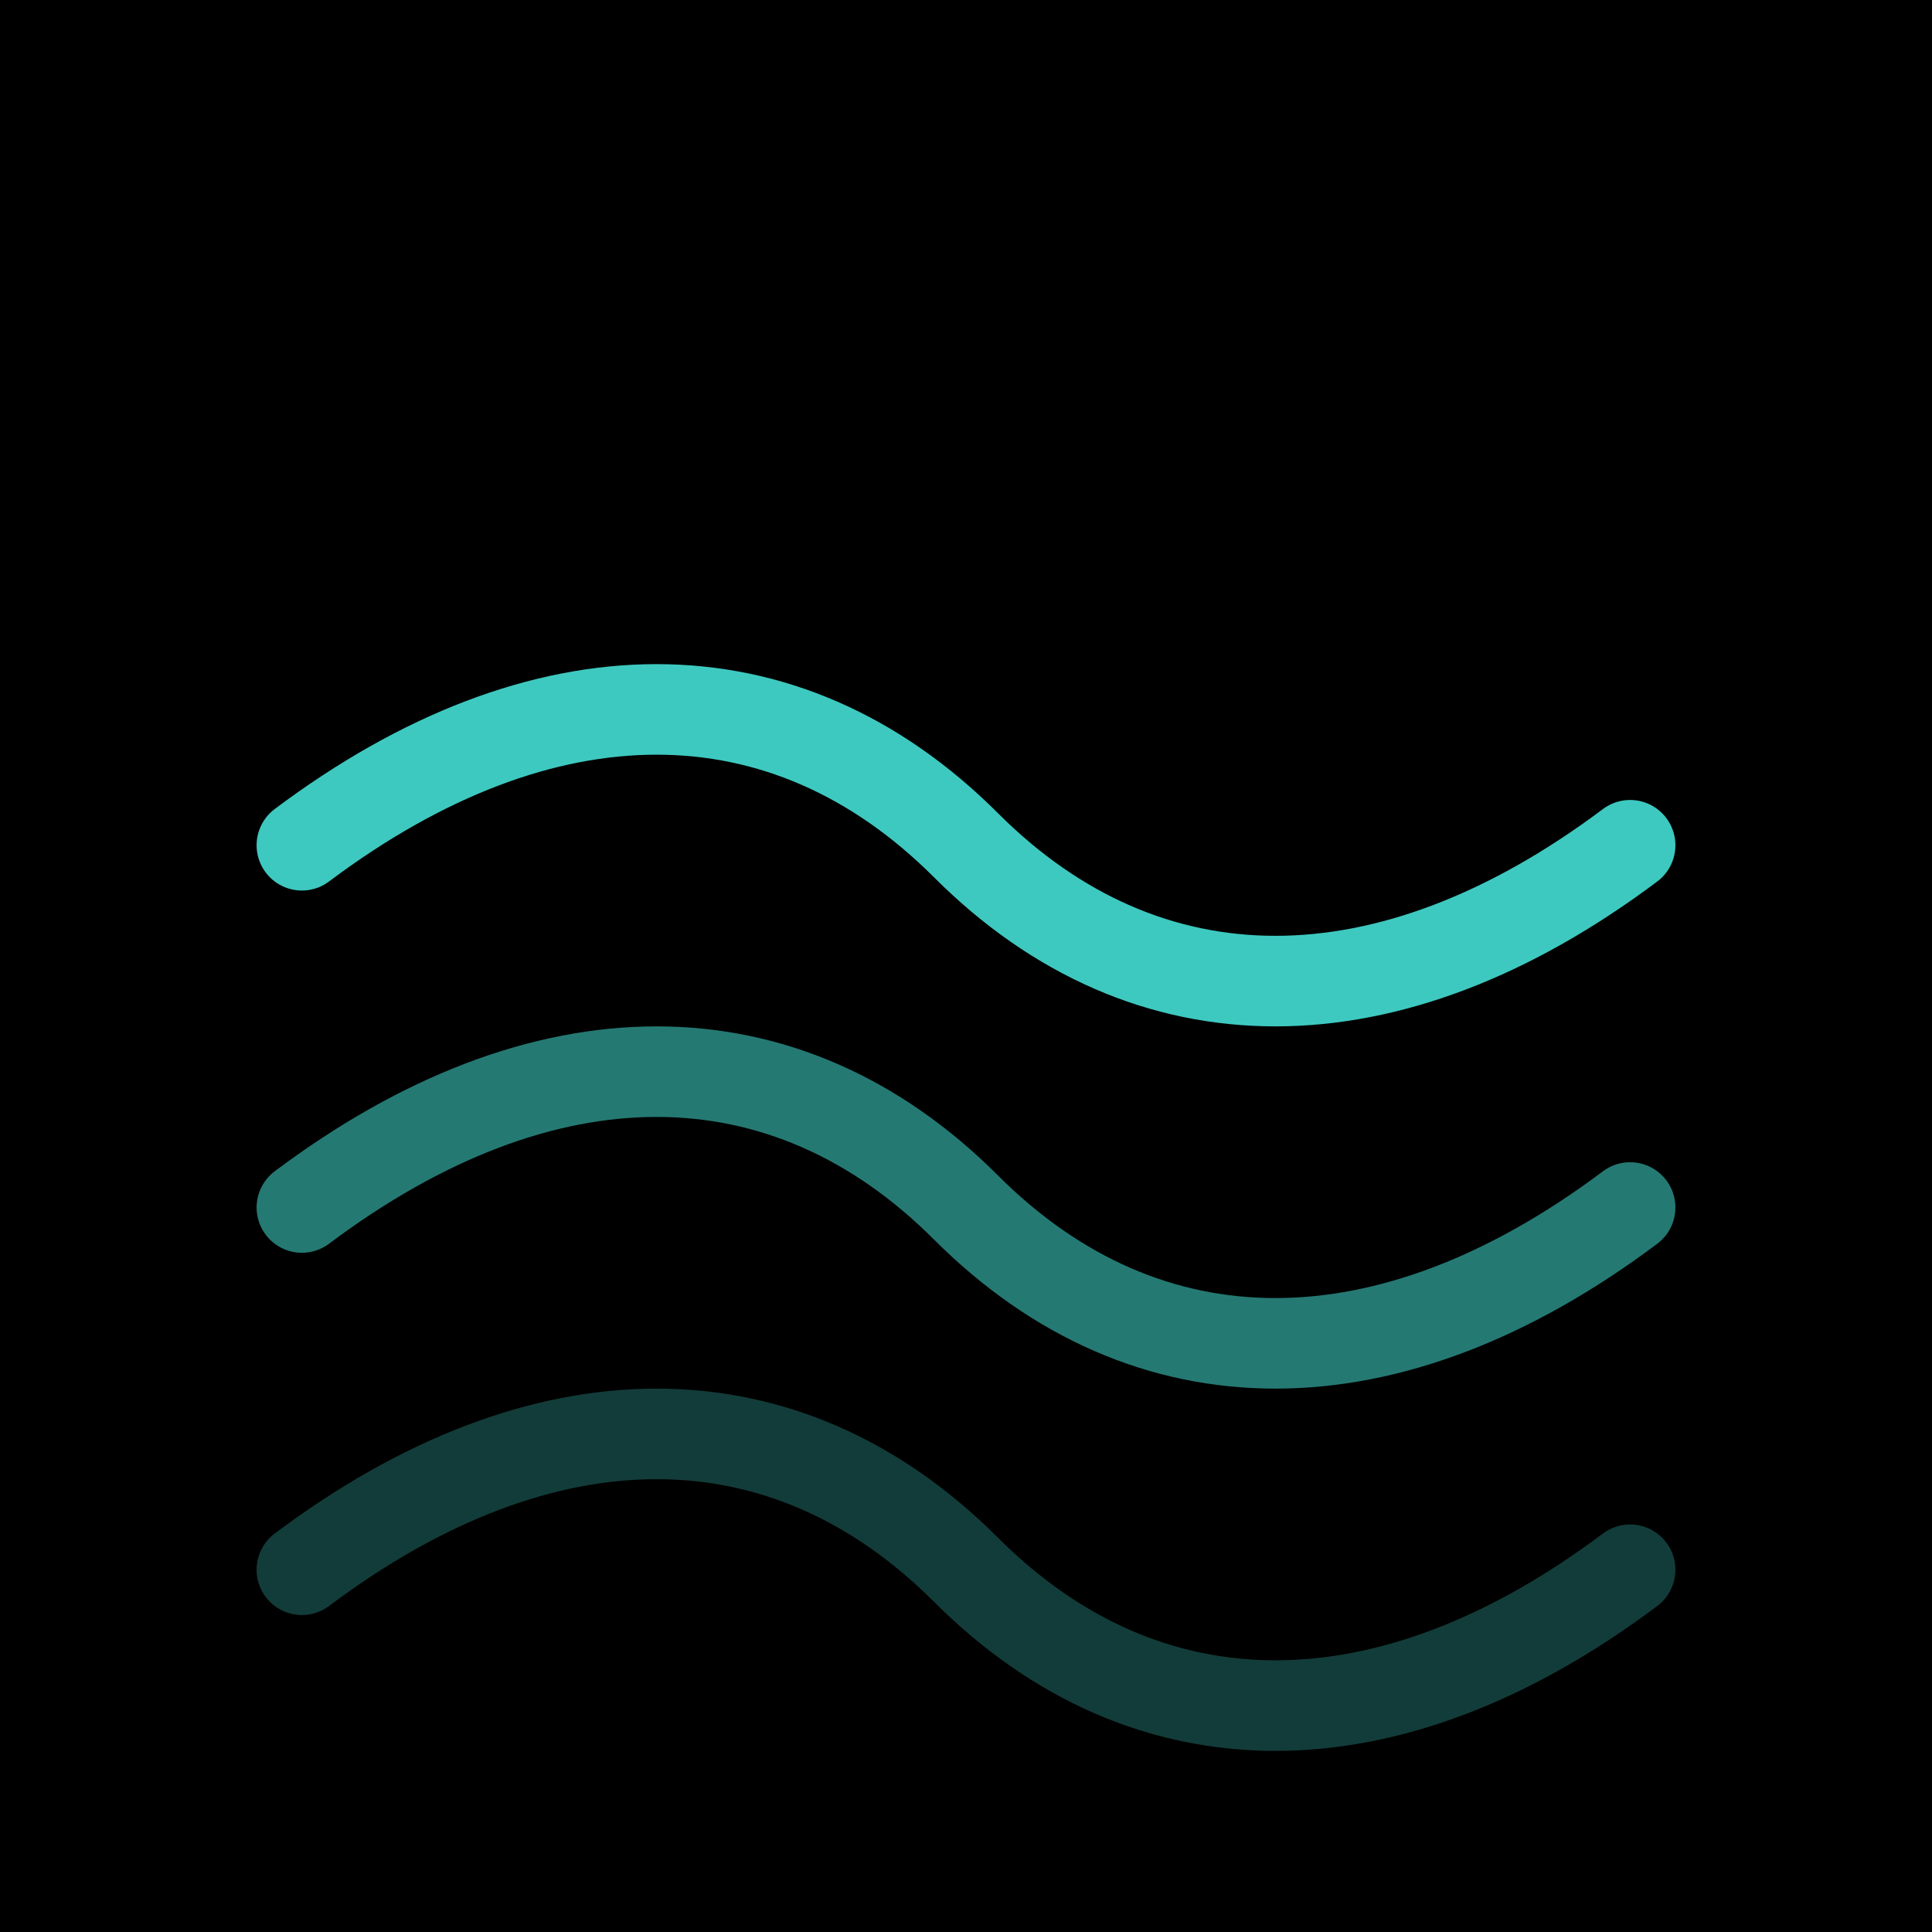
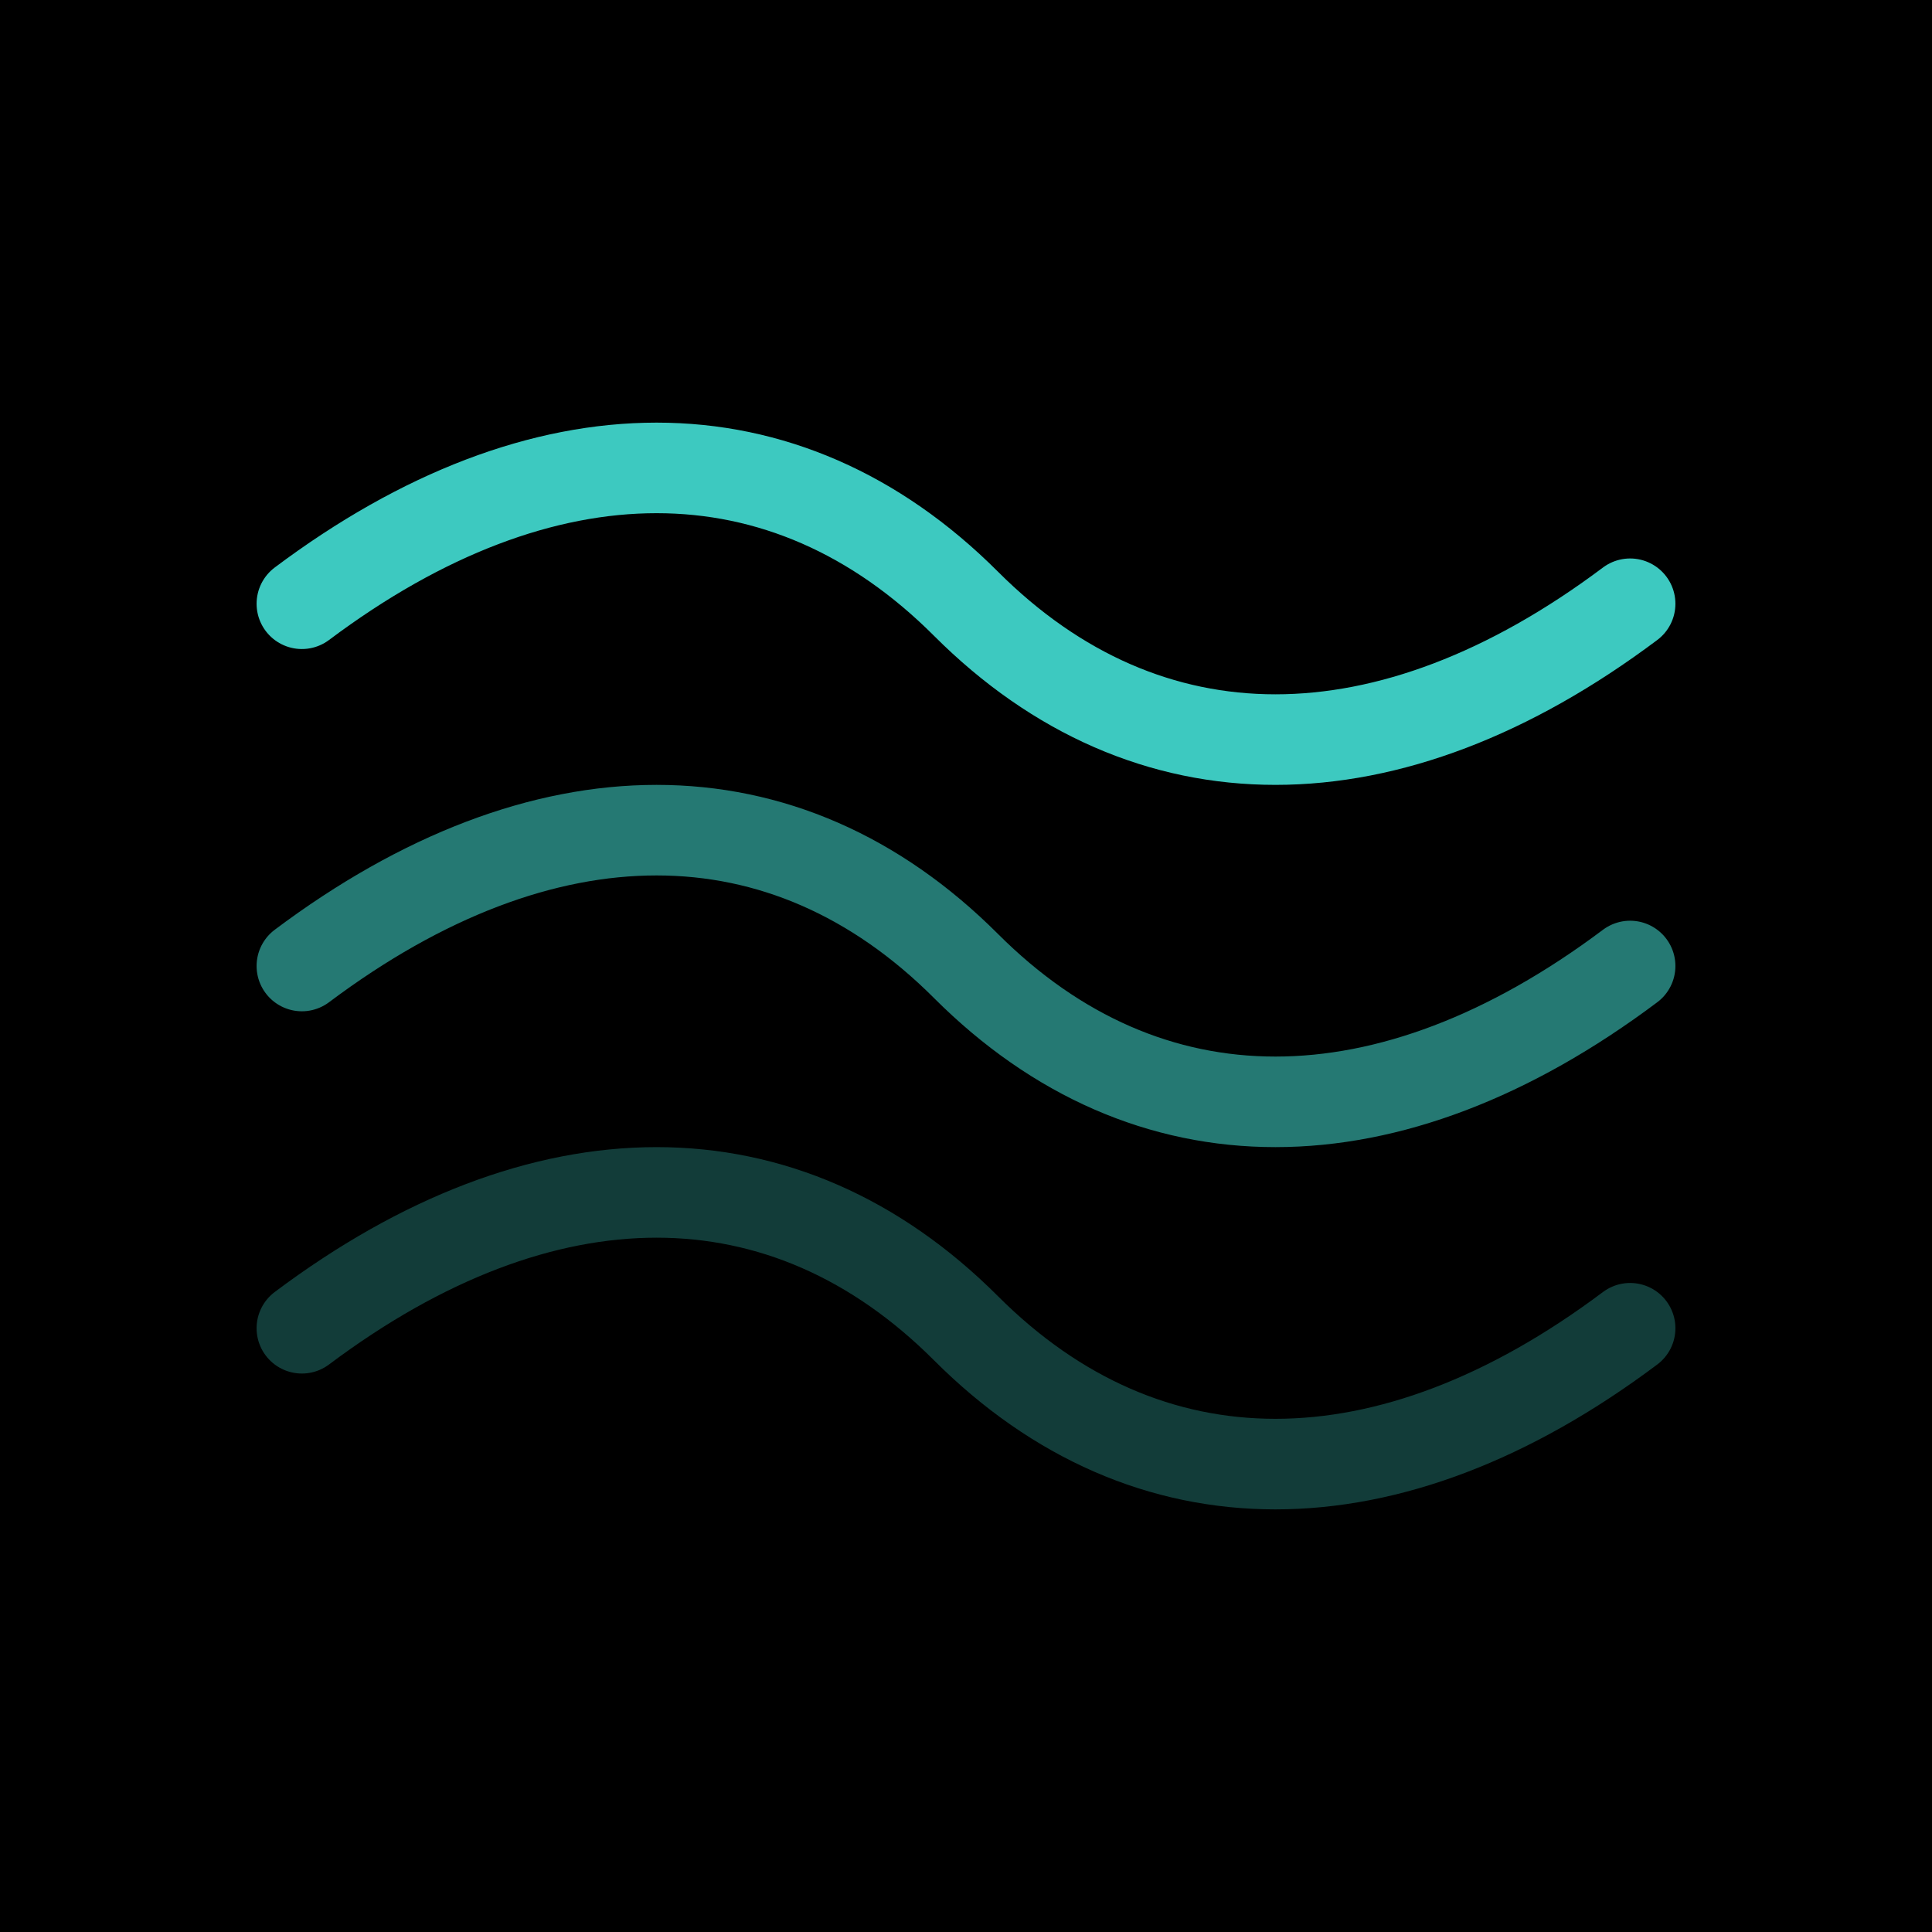
<svg xmlns="http://www.w3.org/2000/svg" viewBox="0 0 512 512" width="512" height="512" role="img" aria-label="SWFL Data Gulf brand mark">
  <rect width="512" height="512" fill="#000000" />
  <g fill="none" stroke="#3DC9C0" stroke-linecap="round" stroke-width="24">
-     <path d="M80 224 C 144 176, 208 176, 256 224 C 304 272, 368 272, 432 224" />
-     <path d="M80 320 C 144 272, 208 272, 256 320 C 304 368, 368 368, 432 320" opacity="0.6" />
-     <path d="M80 416 C 144 368, 208 368, 256 416 C 304 464, 368 464, 432 416" opacity="0.3" />
+     <path d="M80 160 C 144 112, 208 112, 256 160 C 304 208, 368 208, 432 160" />
+     <path d="M80 256 C 144 208, 208 208, 256 256 C 304 304, 368 304, 432 256" opacity="0.6" />
+     <path d="M80 352 C 144 304, 208 304, 256 352 C 304 400, 368 400, 432 352" opacity="0.3" />
  </g>
</svg>
